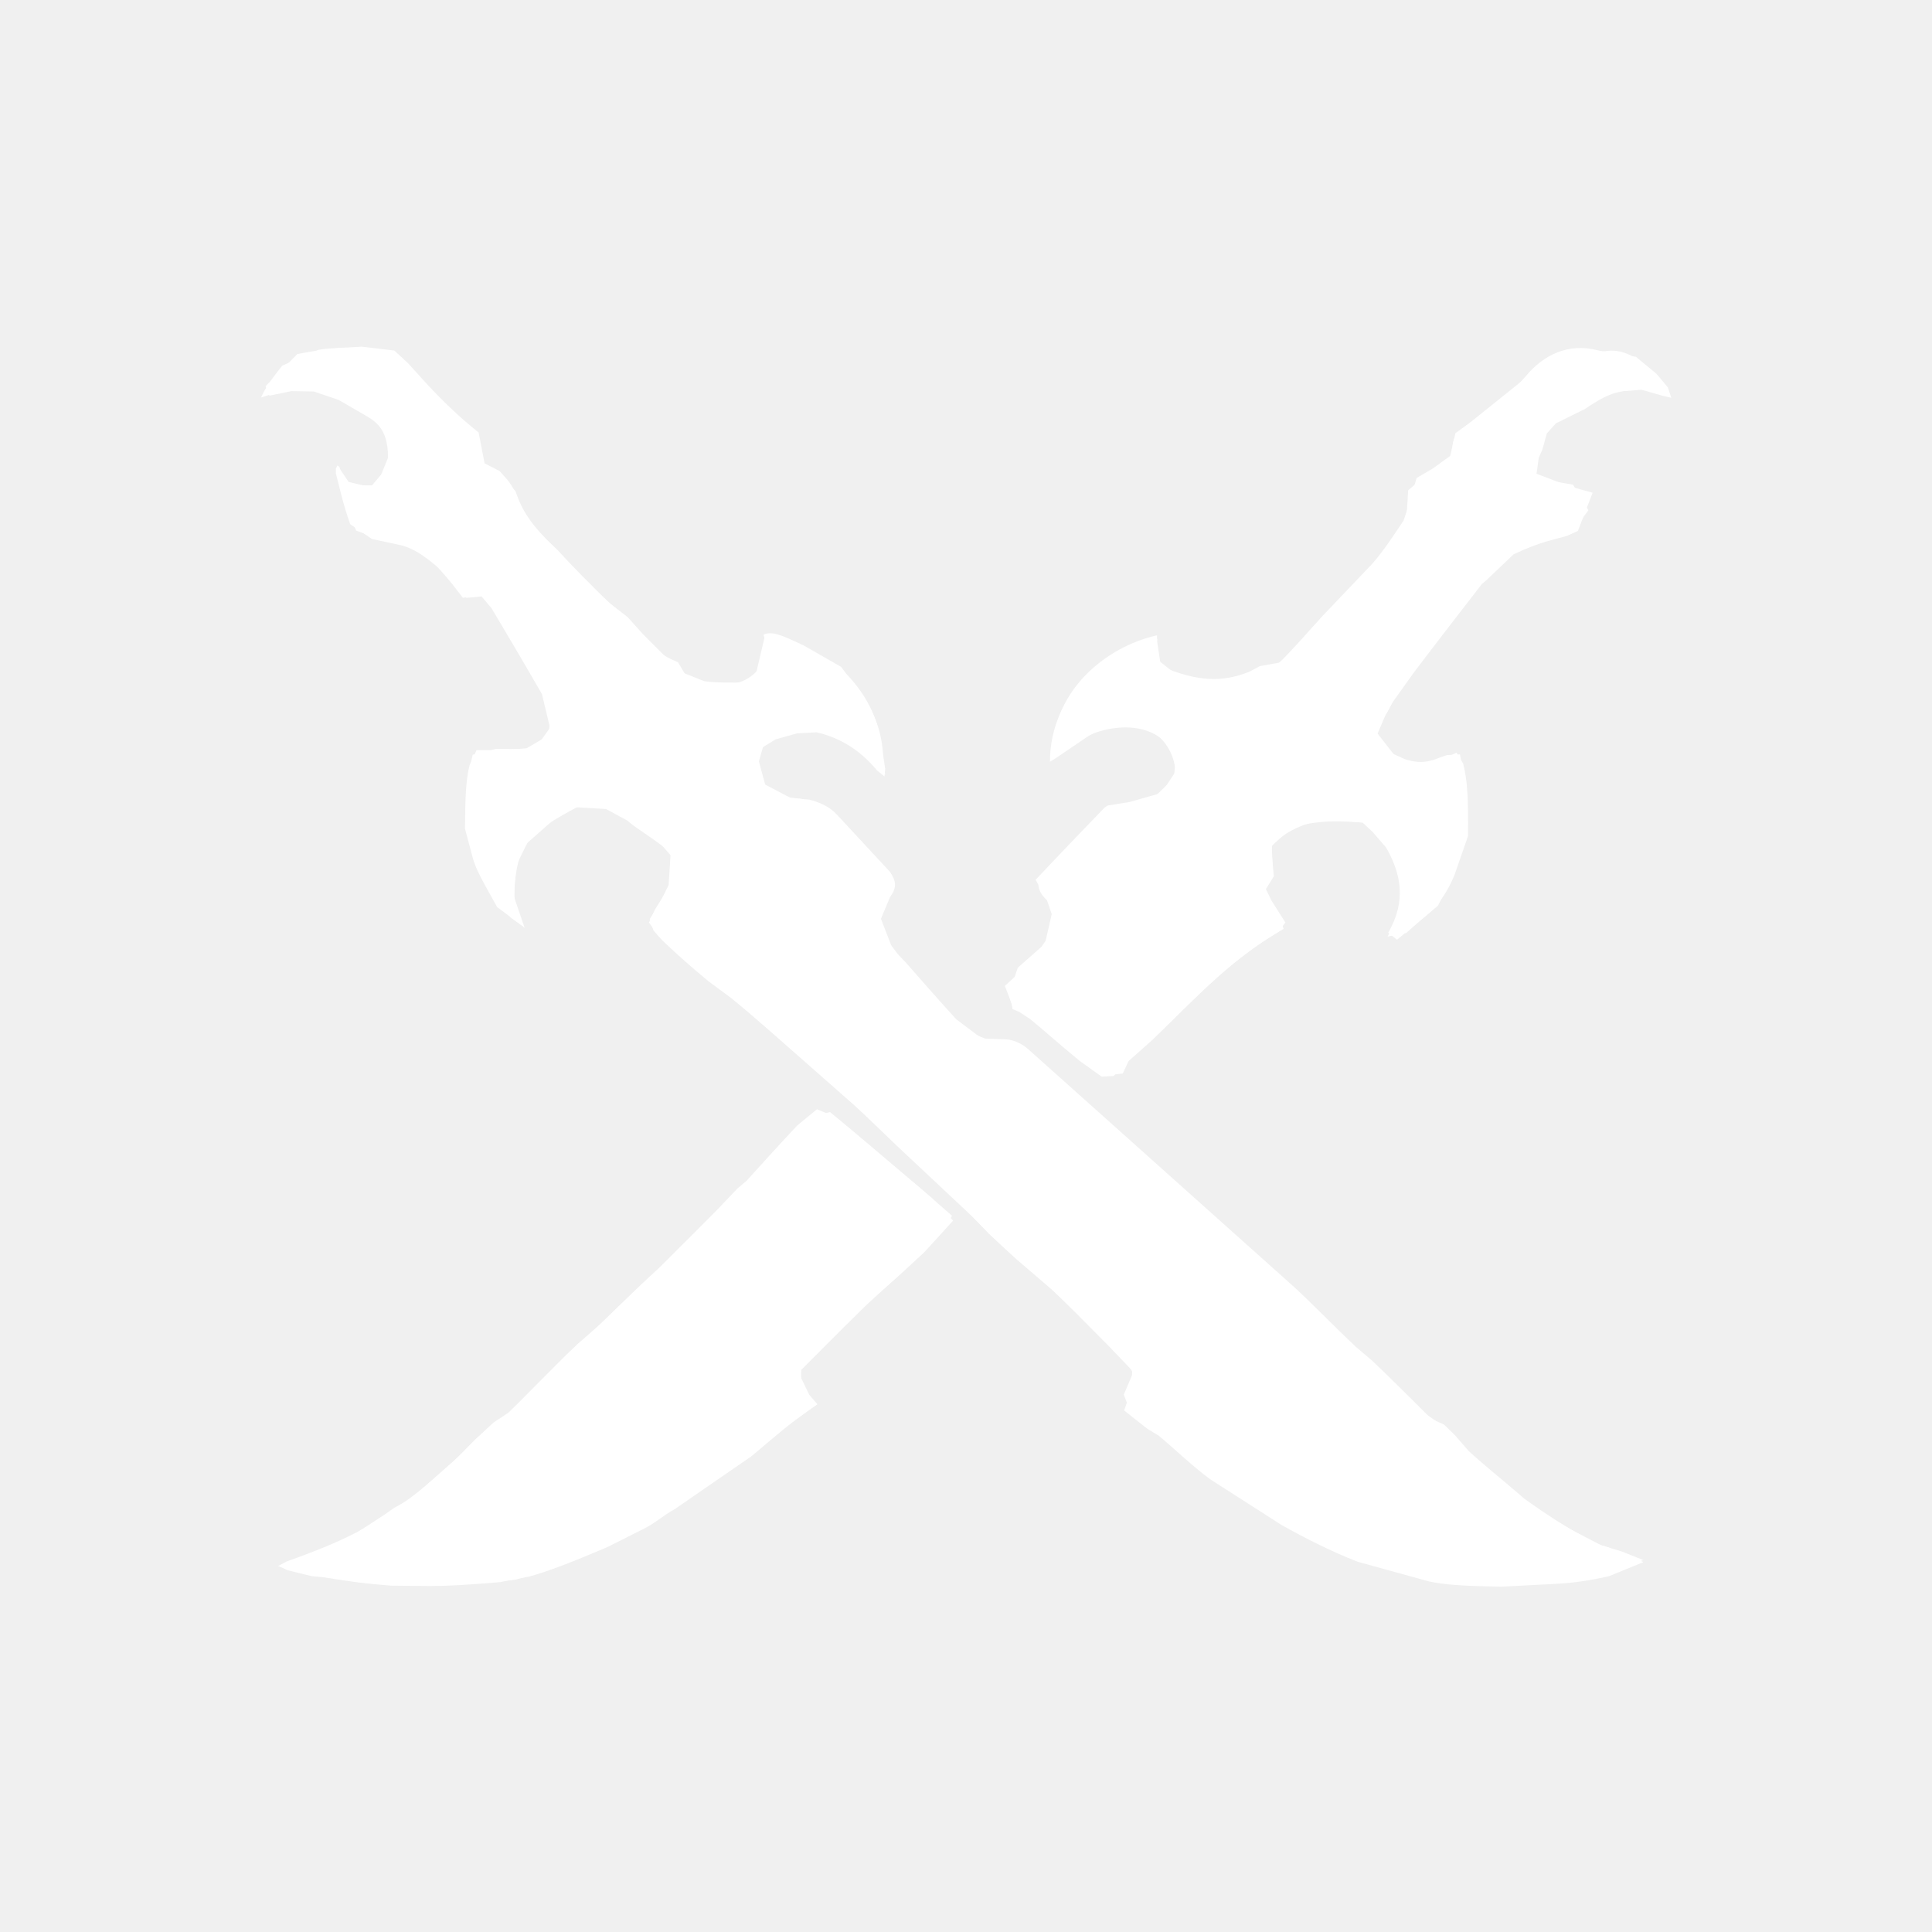
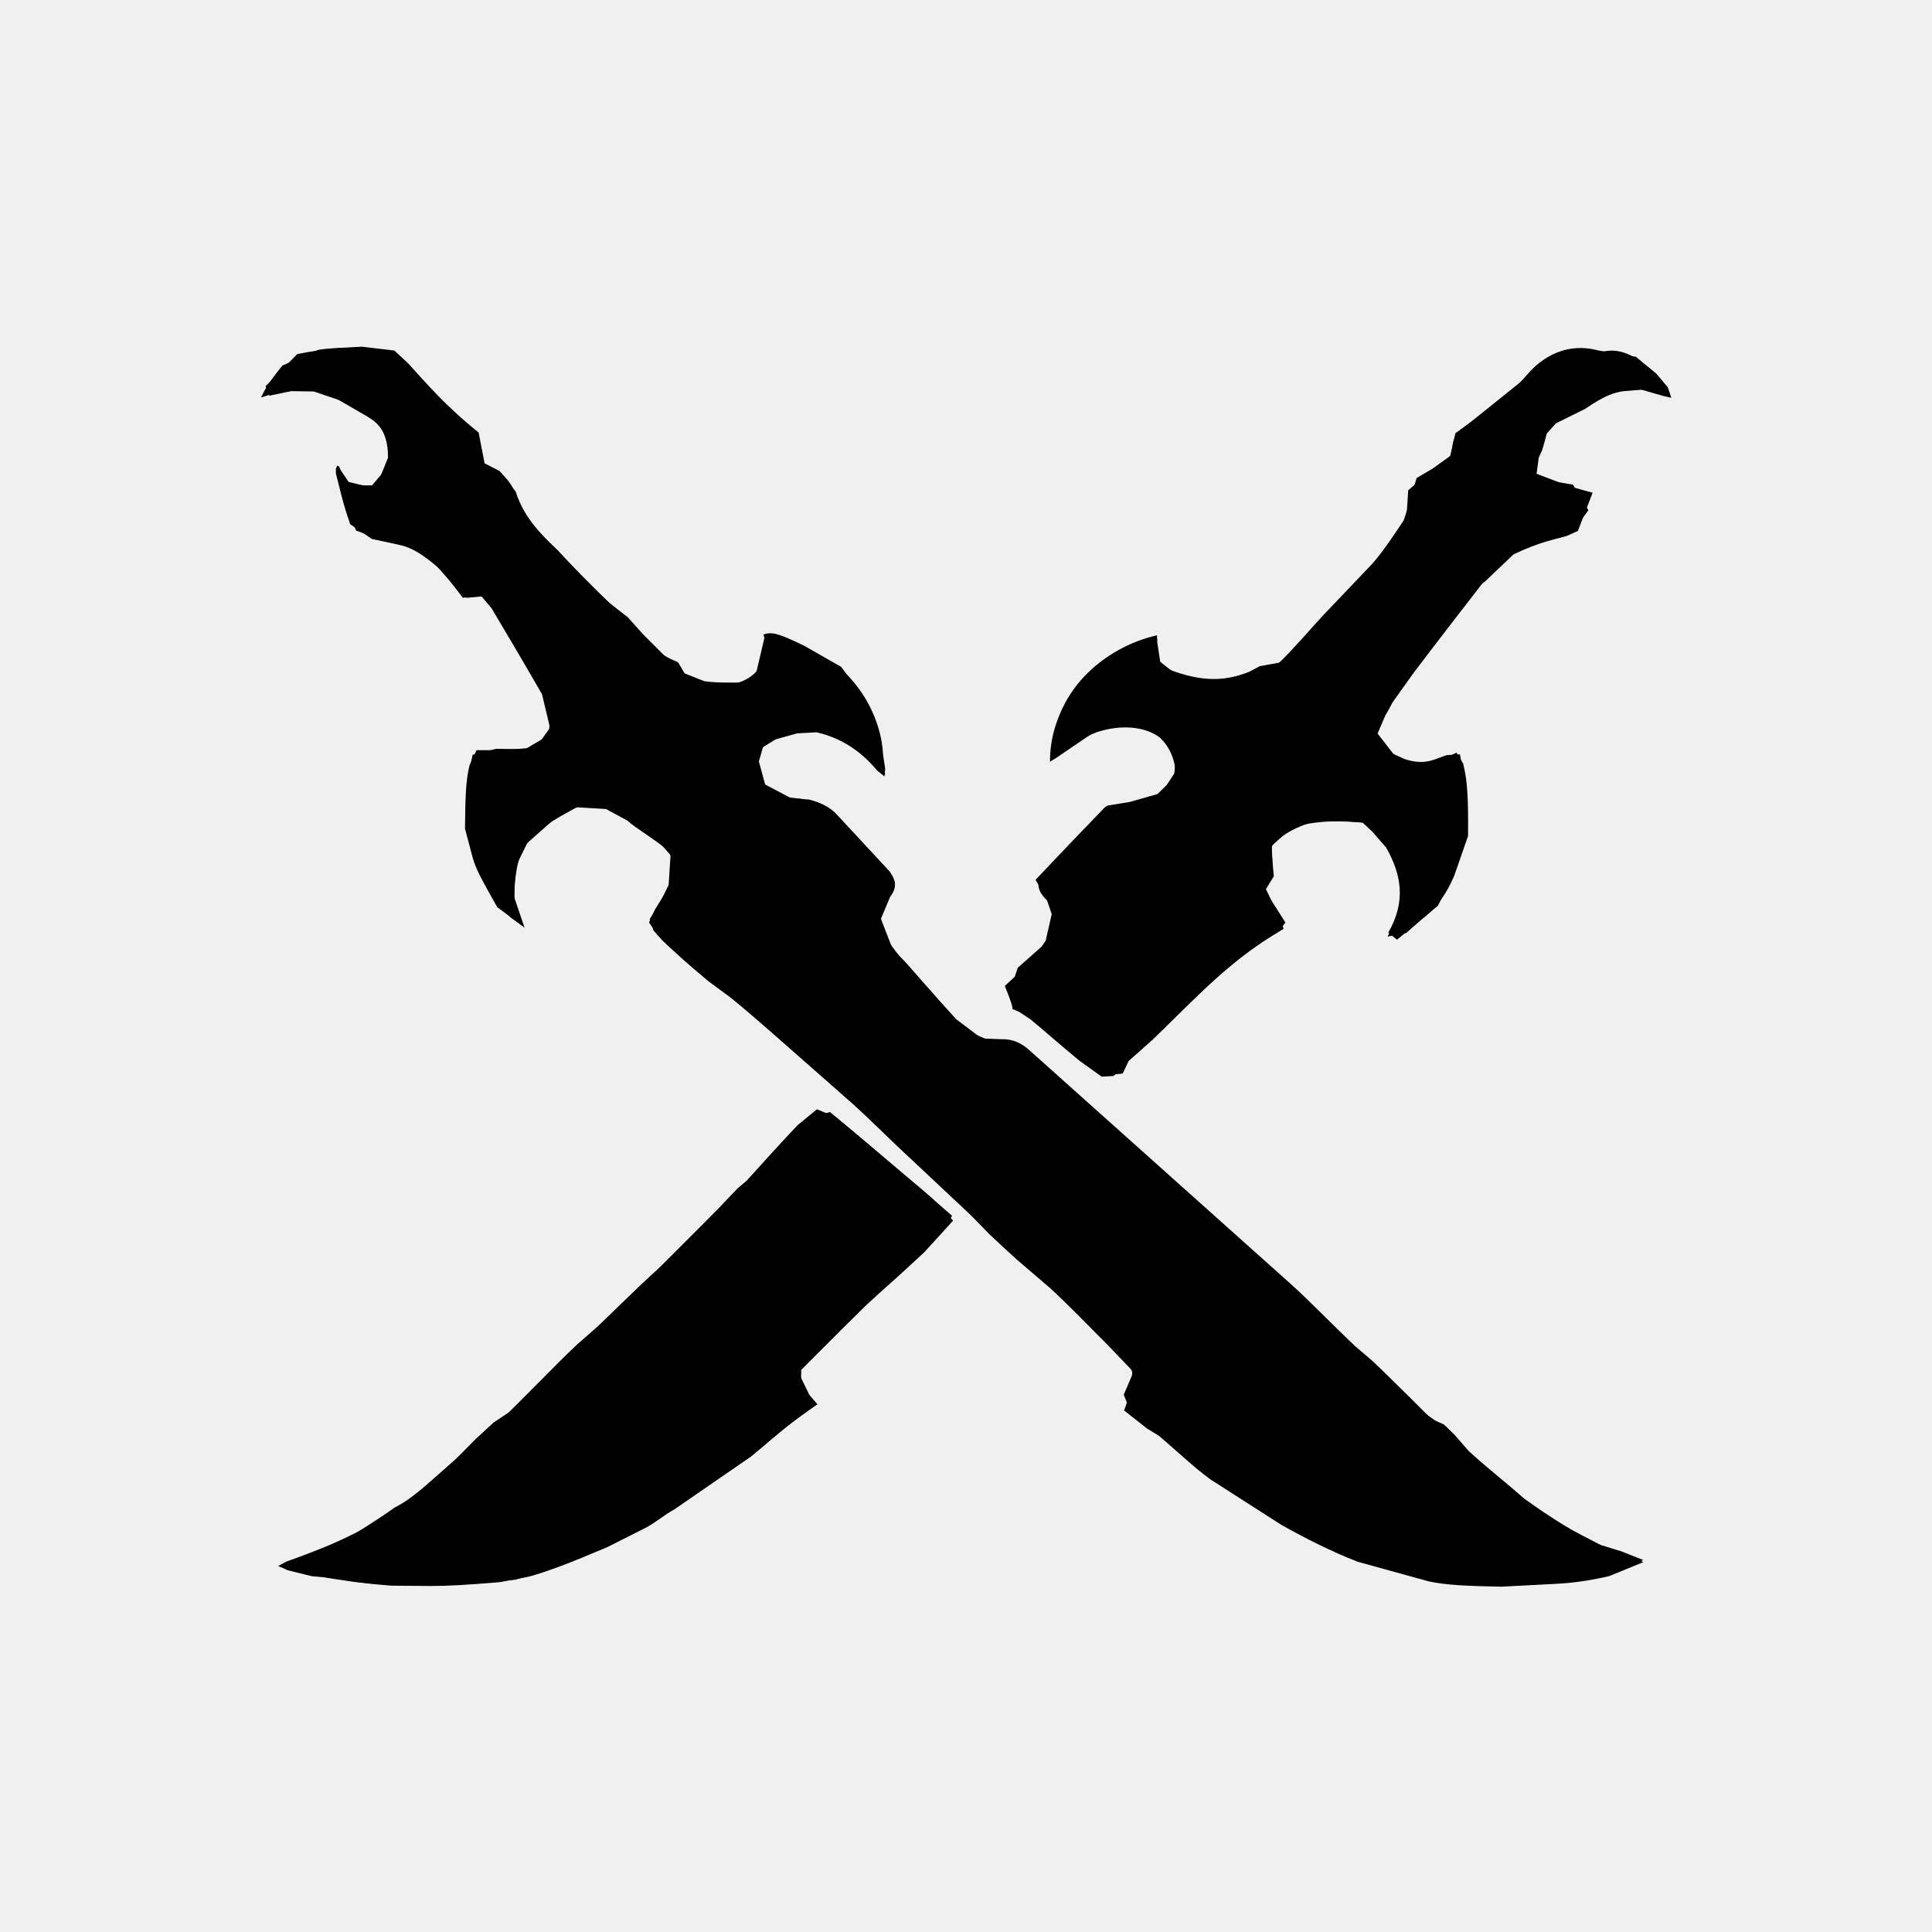
<svg xmlns="http://www.w3.org/2000/svg" version="1.1" width="1024" height="1024" viewBox="0 0 1024 1024">
  <g id="icomoon-ignore">
</g>
-   <path fill="#FFF" d="M433.189 744.249l-4.264-5.015-5.756-11.877 11.321-11.512c11.491-11.512 17.802-18.194 24.664-24.69l16.686-14.67c14.088-13.178 19.834-19.114 25.214-25.251l3.523-6.872-17.051-14.855c-18.924-15.956-31.531-26.732-44.328-37.308l-10.189-4.275-10.385 8.539c-11.501 12.253-19.104 20.791-26.891 29.341l-4.82 4.079-10.761 11.332c-12.983 12.993-21.511 21.532-30.034 30.071l-9.835 9.094c-10.75 10.396-16.686 16.337-22.616 21.908l-11.681 10.216c-15.945 15.411-25.77 25.992-36.165 36.022l-8.147 5.38c-9.459 8.539-14.66 14.475-20.585 19.871l-15.765 13.919c-10.385 8.734-13.543 9.835-16.13 11.332l-15.205 10.581c-16.141 8.539-24.849 11.512-33.388 14.855l-8.708 3.158-4.46 2.418 9.835 3.148 11.126 2.053c11.491 1.661 20.029 3.338 28.552 4.079l20.77 0.921c20.029-0.18 29.854-0.545 39.493-1.481l15.945-1.481c17.987-5.2 28.187-9.094 38.392-13.374l20.95-9.655c15.58-7.978 20.029-12.073 25.225-14.855l40.239-27.473c6.486-5.2 12.607-10.956 19.289-16.152l10.75-7.798zM536.664 534.638l0.561-0.376 6.486 3.338c9.644 7.994 16.321 14.115 23.368 19.871l11.126 8.539 6.666 4.095 10.2-1.116 3.158-6.692 12.787-11.321c24.664-24.13 42.836-43.445 66.204-56.814l4.079-5.2-7.422-11.697-3.338-6.872 3.899-12.438-0.365-9.655 10.75-9.835c17.062-4.46 27.071-2.973 37.091-2.598l1.857 0.365 8.708 8.354c10.761 18.569 13.543 33.060 5.005 47.91l-2.042 3.899 9.835-1.857 7.967-7.057c9.459-7.237 14.099-15.231 17.622-23.585l7.227-20.791c0.18-20.791-0.365-29.526-2.598-38.424l-3.523-5.756-15.765 7.422-16.31-5.005-12.422-15.972 7.422-7.237 2.963-5.576 11.681-16.337c15.39-20.246 25.77-33.605 35.975-46.794l1.857-1.481 14.829-14.115c14.84-7.057 21.886-7.798 28.372-9.835l5.745-2.598 7.798-20.236-12.062-3.338-20.029-7.613 5.38-11.697 1.116-3.899 1.301-4.835 4.82-5.38 15.39-7.613c10.565-7.237 15.39-8.719 20.585-9.475l9.449-0.741 11.681 3.338 4.079 0.936-1.857-5.576-6.11-7.237c-10.020-8.354-17.622-13.919-28.187-11.697h-1.677c-16.31-3.899-29.293 2.598-38.377 13.178l-34.673 27.849c-3.338 2.418-4.46 5.015-5.015 8.354l-0.545 13.189-10.020-0.196-12.983 11.147-0.921 14.295c-6.486 9.655-11.501 17.633-17.802 24.69l-26.51 27.849c-6.862 7.433-13.358 15.231-20.585 22.468l-5.941 4.82-9.084 0.936c-16.686 7.057-30.594 6.862-43.942 1.106l-9.644-7.602 1.481-9.851c-27.447 4.835-56.935 29.161-56.935 65.167l3.338-2.042 18.543-12.618c23.733-8.914 43.212 0 44.498 16.337l-0.741 7.057-11.671 11.321c-11.877 1.857-17.247 2.598-22.442 3.534l-1.857 0.561-32.256 33.605c-4.82 5.2-4.64 10.020 0.365 15.035l1.481 1.481 3.899 12.813-7.602 10.956-12.607 11.136-4.82 14.295 2.042 6.497zM277.979 491.558l-5.56-16.337c0.741-15.787 2.783-22.844 7.237-28.589l14.088-12.448c12.062-6.682 16.13-9.094 21.326-7.602l12.422 3.338c10.565 9.279 17.062 12.618 22.431 17.077l9.279 10.591-5.941 14.66-6.121 9.835-3.148 6.872 4.82 6.872 14.649 13.734c12.046 10.020 18.363 14.115 23.923 18.934l14.829 12.628c21.701 18.934 36.155 31.563 50.439 44.185l15.205 14.49c20.209 19.114 33.012 30.811 45.614 42.884l10.761 11.321c14.464 13.189 23.913 20.611 32.631 28.6l16.321 15.956c14.088 14.115 20.029 20.246 25.955 26.367l1.301 2.973-4.82 11.321 4.64 11.697 11.126 7.237c12.046 9.851 20.585 18.389 30.229 25.442l37.636 24.13c12.983 7.237 26.51 14.115 40.429 19.495l37.636 10.396c9.084 1.857 18.363 2.233 27.632 2.418l21.511-0.365c19.664-0.936 28.563-0.936 37.091-2.793l18.167-6.317 9.279-3.703-11.681-4.64-10.581-3.158-15.75-8.174c-12.983-7.798-18.924-12.253-25.045-16.527l-5.37-4.64c-9.835-8.354-17.247-14.295-24.108-20.611l-7.422-8.539-5.745-5.56-6.682-2.973-10.2-10.216c-9.824-9.655-15.57-15.411-21.326-20.791l-8.528-7.237c-13.908-13.189-23.368-23.209-33.372-32.303l-139.085-124.399c-4.629-4.264-9.269-6.497-15.57-6.301l-10.2-0.376-13.543-10.216c-11.866-12.993-19.273-21.717-26.875-30.251l-6.862-7.057-7.798-20.246c9.835-12.803 9.644-17.257 5.2-21.908l-26.526-28.589c-4.068-4.64-9.449-6.862-15.009-8.354l-9.644-0.741-13.723-7.237-3.338-12.253 2.783-9.655 8.904-4.46 13.908-3.158c16.686 3.899 27.267 9.835 35.414 19.495l3.338 3.534 2.598 1.301-1.116-7.613c-1.106-20.416-8.147-33.97-19.469-45.857l-2.783-3.714-19.469-11.136c-12.803-6.121-17.062-7.798-21.691-5.941l0.545 1.677-5.56 23.574c-15.39 0.376-20.95 0.18-26.33-0.561l-12.607-5.015-19.844-19.855-8.163-9.094-9.449-7.253c-11.501-11.321-19.844-19.675-27.632-28.214l-17.427-16.527c-4.82-15.035-7.057-18.009-9.094-20.611l-4.264-4.82-7.967-4.079-3.158-16.347c-17.802-14.295-27.447-25.807-37.456-36.763l-7.237-6.682-17.247-2.042c-11.866 0.741-17.612 0.741-22.992 1.677l-19.093 8.343c-8.719 10.771-9.644 13.75-11.321 16.908l8.343-2.598 12.242-1.301 11.681 0.741 15.025 7.422c12.607 7.613 20.209 10.771 20.209 21.548l-0.18 10.761-9.279 10.956-14.088-3.338-2.418-7.433-1.106-0.741-0.561 2.598 4.079 17.088 6.486 14.855 15.39 5.56c13.358 2.598 19.664 5.756 24.664 10.216l11.126 12.628 7.237 7.237 10.189-0.936c11.321 19.13 19.104 32.123 26.526 45.117l7.787 13.554-0.741 15.035-12.607 7.433-15.39-0.18-12.422 3.158c-3.338 13.734-3.534 22.273-3.534 30.811l2.042 15.231c3.338 13.919 7.057 20.236 10.385 26.357l11.136 13.75z" />
-   <path fill="#FFF" d="M277.979 491.558l-14.464-10.771c-7.787-13.919-11.491-20.236-13.168-26.912l-3.888-14.67c0.18-16.712 0.365-25.251 2.407-33.605l3.714-7.978h14.649l16.871-1.492 7.422-10.396-4.264-17.818c-11.321-19.686-19.104-32.684-26.706-45.497l-5.941-7.042-9.269 1.481-10.761-13.93c-11.126-10.020-17.427-13.178-24.473-14.475l-12.983-2.783-11.491-7.798c-3.899-10.956-5.56-19.13-7.602-26.923v-2.598l0.741-1.481 1.481 1.846 5.745 8.549h13.723l5.941-14.67c0-16.712-7.602-19.871-14.66-23.95l-11.491-6.682-13.168-4.46-12.062-0.196-11.491 2.418-2.042-5.015 16.871-17.077c16.506-3.158 22.251-3.158 27.812-3.158l12.422 0.561 14.84 4.46c13.528 14.67 22.992 26.172 34.493 35.271l6.862 11.332 3.338 13.178 10.009 3.714 5.941 7.613c4.82 15.035 14.268 22.833 22.251 31.563l16.13 16.892c11.501 11.321 15.58 13.734 18.924 16.892l14.649 16.152c7.227 6.497 10.565 7.237 14.088 8.914l5.941 10.020 19.093 1.857c15.4-0.376 23.923-13.178 21.146-23.389l-0.376-1.301 8.539-1.301c12.787 6.121 21.511 11.321 30.409 16.337l3.148 3.158c12.803 13.374 19.844 27.108 20.77 43.635l1.116 7.422-0.376 4.079-3.888-3.158c-9.644-11.501-20.209-17.453-32.086-20.236l-10.385 0.561-11.306 3.158-8.163 5.015-2.598 11.136 8.539 13.554 15.765 1.857c10.189 2.783 15.39 5.005 19.649 9.459l26.51 28.6c4.46 4.82 4.64 9.094 0.936 13.919l-6.682 15.972 11.866 15.776c10.761 12.253 17.987 20.987 25.785 29.341l8.528 9.459 14.649 6.132c11.126-0.561 15.765 1.857 20.405 5.941l139.074 124.388c10.2 9.094 19.649 19.13 29.489 28.409l8.343 7.237c9.824 9.29 15.57 14.855 21.326 20.426l7.787 8.539 9.459 6.692 4.809 2.598 7.978 9.644c10.941 10.216 18.363 16.152 25.59 22.103l5.2 4.82 15.009 10.581c12.983 7.809 19.844 11.512 26.526 15.046l4.444 1.301 13.908 5.2 5.756 2.963-18.183 7.433c-17.792 4.079-26.695 3.899-35.599 4.46l-21.511 1.116c-20.029-0.376-29.489-0.936-38.392-2.793l-37.636-10.396c-13.919-5.38-27.447-12.253-40.429-19.495l-37.636-24.13c-9.644-7.057-18.363-15.596-27.447-23.209l-6.121-3.714-12.242-9.655 4.079-11.697 0.18-9.475-12.787-13.358c-14.088-14.115-22.066-22.468-30.409-30.081l-17.987-15.411c-14.649-13.178-19.664-19.114-25.41-24.51l-38.012-35.647c-7.602-7.237-15.025-14.66-22.807-21.717l-43.016-37.879c-7.422-6.497-14.649-12.813-22.251-18.934l-12.062-8.914c-12.046-10.031-17.987-15.596-24.108-21.352l-4.82-5.38-2.042-6.132 5.015-7.798 5.005-10.216 1.106-17.257c-11.306-9.094-17.792-12.253-22.992-16.908l-11.306-6.121-15.58-0.921c-12.046 6.682-20.389 11.136-26.15 18.934l-6.301 12.813c-0.741 15.776-1.481 24.69 4.64 32.113z" />
-   <path fill="#FFF" d="M536.664 534.638l-0.376-2.598-3.703-9.475 13.908-12.813 7.602-10.581 3.338-14.67-2.598-7.613-5.941-10.581c15.4-16.337 25.965-27.288 36.53-38.244l1.677-1.116 11.491-1.857 17.062-4.82 7.422-11.332c-1.677-20.236-21.146-29.33-34.869-24.13l-19.093 8.719-11.126 8.549c-1.677-34.906 27.632-59.231 55.258-65.352v2.783l2.026 13.554c19.664 8.539 33.388 8.539 46.915 2.963l5.56-2.963 10.385-1.857c9.459-9.475 15.956-17.268 22.807-24.69l26.526-27.849c6.121-7.057 11.306-15.046 16.506-22.844l1.481-4.46 5.38-17.998 8.528-5.015 9.269-6.682 2.783-12.073c15.205-11.136 27.632-18.749 37.652-30.631 9.084-10.771 22.066-17.268 37.456-13.374l1.677 0.365 18.908 3.158c10.009 8.354 12.422 10.771 14.284 13.374l2.587 5.015 0.741 2.963-7.227-3.338-13.168-1.116-14.649 2.793c-10.581 7.237-17.247 9.835-23.548 13.554l-4.275 3.523-2.963 5.015-1.106 4.64-1.677 3.158-2.042 14.855 19.664 3.338 8.147 13.554-9.084 12.438-16.13 3.714c-14.84 7.057-24.473 10.396-29.113 20.236l-1.677 1.492-31.335 40.842c-5.38 6.862-10.385 14.115-15.39 21.167l-2.598 4.64-2.222 4.079-6.682 15.596 16.686 7.613c11.321 3.899 16.686-0.376 22.627-2.042l6.862-0.376 3.899 22.288c-0.196 20.791-3.158 31.372-7.422 41.583l-8.163 16.337-11.126 9.29-10.565 8.719-4.64-3.714c9.644-16.702 6.862-31.187-1.116-45.106l-7.227-8.354-5.2-4.835-20.77-2.042c-17.051 4.46-22.066 9.094-27.071 13.734l-0.561 2.598 1.301 14.115-4.82 7.798 5.941 9.29 4.079 10.761c-26.706 15.411-44.873 34.541-63.797 53.1l-11.866 10.956-7.422 6.692-7.042 7.237-6.301 0.365-11.681-8.354c-12.422-10.2-19.093-16.337-26.15-22.093l-5.925-3.899-3.523-1.481z" />
-   <path fill="#FFF" d="M433.189 744.249l-10.565 7.422c-11.681 9.29-17.987 14.855-24.484 20.246l-40.614 28.029c-5.185 2.783-9.824 6.872-15.009 9.655l-20.585 10.396c-20.585 8.734-30.97 12.628-41.355 15.596l-15.57 2.973c-17.622 1.481-27.267 2.042-36.906 2.042l-20.77-0.18c-18.908-1.492-27.447-3.158-35.975-4.46l-6.121-0.561-12.787-3.158-4.82-2.222 8.708-3.354c12.607-5.005 21.326-7.978 29.489-12.253l15.57-10.020 13.543-7.798c10.385-8.734 18.363-15.596 26.15-22.648l11.126-11.332c9.459-8.539 14.088-10.581 17.427-13.919l30.605-30.642c5.56-5.38 11.671-10.2 17.236-15.596l11.877-11.512c10.75-10.396 15.945-14.66 20.574-19.299l17.247-17.088c12.983-12.993 17.062-17.633 21.521-22.093l5.005-4.079c10.009-10.771 17.427-19.495 25.41-27.849l7.787-7.253 12.983-3.899c16.31 13.554 28.917 24.325 41.535 35.097l12.607 10.581 11.126 11.877-15.205 16.712c-14.088 13.189-22.627 20.426-30.774 28.044l-13.358 13.178c-11.491 11.512-16.31 16.337-21.13 21.167l-0.196 8.914 5.941 6.862z" />
+   <path d="M433.189 744.249l-4.264-5.015-5.756-11.877 11.321-11.512c11.491-11.512 17.802-18.194 24.664-24.69l16.686-14.67c14.088-13.178 19.834-19.114 25.214-25.251l3.523-6.872-17.051-14.855c-18.924-15.956-31.531-26.732-44.328-37.308l-10.189-4.275-10.385 8.539c-11.501 12.253-19.104 20.791-26.891 29.341l-4.82 4.079-10.761 11.332c-12.983 12.993-21.511 21.532-30.034 30.071l-9.835 9.094c-10.75 10.396-16.686 16.337-22.616 21.908l-11.681 10.216c-15.945 15.411-25.77 25.992-36.165 36.022l-8.147 5.38c-9.459 8.539-14.66 14.475-20.585 19.871l-15.765 13.919c-10.385 8.734-13.543 9.835-16.13 11.332l-15.205 10.581c-16.141 8.539-24.849 11.512-33.388 14.855l-8.708 3.158-4.46 2.418 9.835 3.148 11.126 2.053c11.491 1.661 20.029 3.338 28.552 4.079l20.77 0.921c20.029-0.18 29.854-0.545 39.493-1.481l15.945-1.481c17.987-5.2 28.187-9.094 38.392-13.374l20.95-9.655c15.58-7.978 20.029-12.073 25.225-14.855l40.239-27.473c6.486-5.2 12.607-10.956 19.289-16.152l10.75-7.798zM536.664 534.638l0.561-0.376 6.486 3.338c9.644 7.994 16.321 14.115 23.368 19.871l11.126 8.539 6.666 4.095 10.2-1.116 3.158-6.692 12.787-11.321c24.664-24.13 42.836-43.445 66.204-56.814l4.079-5.2-7.422-11.697-3.338-6.872 3.899-12.438-0.365-9.655 10.75-9.835c17.062-4.46 27.071-2.973 37.091-2.598l1.857 0.365 8.708 8.354c10.761 18.569 13.543 33.060 5.005 47.91l-2.042 3.899 9.835-1.857 7.967-7.057c9.459-7.237 14.099-15.231 17.622-23.585l7.227-20.791c0.18-20.791-0.365-29.526-2.598-38.424l-3.523-5.756-15.765 7.422-16.31-5.005-12.422-15.972 7.422-7.237 2.963-5.576 11.681-16.337c15.39-20.246 25.77-33.605 35.975-46.794l1.857-1.481 14.829-14.115c14.84-7.057 21.886-7.798 28.372-9.835l5.745-2.598 7.798-20.236-12.062-3.338-20.029-7.613 5.38-11.697 1.116-3.899 1.301-4.835 4.82-5.38 15.39-7.613c10.565-7.237 15.39-8.719 20.585-9.475l9.449-0.741 11.681 3.338 4.079 0.936-1.857-5.576-6.11-7.237c-10.020-8.354-17.622-13.919-28.187-11.697h-1.677c-16.31-3.899-29.293 2.598-38.377 13.178l-34.673 27.849c-3.338 2.418-4.46 5.015-5.015 8.354l-0.545 13.189-10.020-0.196-12.983 11.147-0.921 14.295c-6.486 9.655-11.501 17.633-17.802 24.69l-26.51 27.849c-6.862 7.433-13.358 15.231-20.585 22.468l-5.941 4.82-9.084 0.936c-16.686 7.057-30.594 6.862-43.942 1.106l-9.644-7.602 1.481-9.851c-27.447 4.835-56.935 29.161-56.935 65.167l3.338-2.042 18.543-12.618c23.733-8.914 43.212 0 44.498 16.337l-0.741 7.057-11.671 11.321c-11.877 1.857-17.247 2.598-22.442 3.534l-1.857 0.561-32.256 33.605c-4.82 5.2-4.64 10.020 0.365 15.035l1.481 1.481 3.899 12.813-7.602 10.956-12.607 11.136-4.82 14.295 2.042 6.497zM277.979 491.558l-5.56-16.337c0.741-15.787 2.783-22.844 7.237-28.589l14.088-12.448c12.062-6.682 16.13-9.094 21.326-7.602l12.422 3.338c10.565 9.279 17.062 12.618 22.431 17.077l9.279 10.591-5.941 14.66-6.121 9.835-3.148 6.872 4.82 6.872 14.649 13.734c12.046 10.020 18.363 14.115 23.923 18.934l14.829 12.628c21.701 18.934 36.155 31.563 50.439 44.185l15.205 14.49c20.209 19.114 33.012 30.811 45.614 42.884l10.761 11.321c14.464 13.189 23.913 20.611 32.631 28.6l16.321 15.956c14.088 14.115 20.029 20.246 25.955 26.367l1.301 2.973-4.82 11.321 4.64 11.697 11.126 7.237c12.046 9.851 20.585 18.389 30.229 25.442l37.636 24.13c12.983 7.237 26.51 14.115 40.429 19.495l37.636 10.396c9.084 1.857 18.363 2.233 27.632 2.418l21.511-0.365c19.664-0.936 28.563-0.936 37.091-2.793l18.167-6.317 9.279-3.703-11.681-4.64-10.581-3.158-15.75-8.174c-12.983-7.798-18.924-12.253-25.045-16.527l-5.37-4.64c-9.835-8.354-17.247-14.295-24.108-20.611l-7.422-8.539-5.745-5.56-6.682-2.973-10.2-10.216c-9.824-9.655-15.57-15.411-21.326-20.791l-8.528-7.237c-13.908-13.189-23.368-23.209-33.372-32.303l-139.085-124.399c-4.629-4.264-9.269-6.497-15.57-6.301l-10.2-0.376-13.543-10.216c-11.866-12.993-19.273-21.717-26.875-30.251l-6.862-7.057-7.798-20.246c9.835-12.803 9.644-17.257 5.2-21.908l-26.526-28.589c-4.068-4.64-9.449-6.862-15.009-8.354l-9.644-0.741-13.723-7.237-3.338-12.253 2.783-9.655 8.904-4.46 13.908-3.158c16.686 3.899 27.267 9.835 35.414 19.495l3.338 3.534 2.598 1.301-1.116-7.613c-1.106-20.416-8.147-33.97-19.469-45.857l-2.783-3.714-19.469-11.136c-12.803-6.121-17.062-7.798-21.691-5.941l0.545 1.677-5.56 23.574c-15.39 0.376-20.95 0.18-26.33-0.561l-12.607-5.015-19.844-19.855-8.163-9.094-9.449-7.253c-11.501-11.321-19.844-19.675-27.632-28.214l-17.427-16.527c-4.82-15.035-7.057-18.009-9.094-20.611l-4.264-4.82-7.967-4.079-3.158-16.347c-17.802-14.295-27.447-25.807-37.456-36.763l-7.237-6.682-17.247-2.042c-11.866 0.741-17.612 0.741-22.992 1.677l-19.093 8.343c-8.719 10.771-9.644 13.75-11.321 16.908l8.343-2.598 12.242-1.301 11.681 0.741 15.025 7.422c12.607 7.613 20.209 10.771 20.209 21.548l-0.18 10.761-9.279 10.956-14.088-3.338-2.418-7.433-1.106-0.741-0.561 2.598 4.079 17.088 6.486 14.855 15.39 5.56c13.358 2.598 19.664 5.756 24.664 10.216l11.126 12.628 7.237 7.237 10.189-0.936c11.321 19.13 19.104 32.123 26.526 45.117l7.787 13.554-0.741 15.035-12.607 7.433-15.39-0.18-12.422 3.158c-3.338 13.734-3.534 22.273-3.534 30.811l2.042 15.231c3.338 13.919 7.057 20.236 10.385 26.357l11.136 13.75z" />
+   <path d="M277.979 491.558l-14.464-10.771c-7.787-13.919-11.491-20.236-13.168-26.912l-3.888-14.67c0.18-16.712 0.365-25.251 2.407-33.605l3.714-7.978h14.649l16.871-1.492 7.422-10.396-4.264-17.818c-11.321-19.686-19.104-32.684-26.706-45.497l-5.941-7.042-9.269 1.481-10.761-13.93c-11.126-10.020-17.427-13.178-24.473-14.475l-12.983-2.783-11.491-7.798c-3.899-10.956-5.56-19.13-7.602-26.923v-2.598l0.741-1.481 1.481 1.846 5.745 8.549h13.723l5.941-14.67c0-16.712-7.602-19.871-14.66-23.95l-11.491-6.682-13.168-4.46-12.062-0.196-11.491 2.418-2.042-5.015 16.871-17.077c16.506-3.158 22.251-3.158 27.812-3.158l12.422 0.561 14.84 4.46c13.528 14.67 22.992 26.172 34.493 35.271l6.862 11.332 3.338 13.178 10.009 3.714 5.941 7.613c4.82 15.035 14.268 22.833 22.251 31.563l16.13 16.892c11.501 11.321 15.58 13.734 18.924 16.892l14.649 16.152c7.227 6.497 10.565 7.237 14.088 8.914l5.941 10.020 19.093 1.857c15.4-0.376 23.923-13.178 21.146-23.389l-0.376-1.301 8.539-1.301c12.787 6.121 21.511 11.321 30.409 16.337l3.148 3.158c12.803 13.374 19.844 27.108 20.77 43.635l1.116 7.422-0.376 4.079-3.888-3.158c-9.644-11.501-20.209-17.453-32.086-20.236l-10.385 0.561-11.306 3.158-8.163 5.015-2.598 11.136 8.539 13.554 15.765 1.857c10.189 2.783 15.39 5.005 19.649 9.459l26.51 28.6c4.46 4.82 4.64 9.094 0.936 13.919l-6.682 15.972 11.866 15.776c10.761 12.253 17.987 20.987 25.785 29.341l8.528 9.459 14.649 6.132c11.126-0.561 15.765 1.857 20.405 5.941l139.074 124.388c10.2 9.094 19.649 19.13 29.489 28.409l8.343 7.237c9.824 9.29 15.57 14.855 21.326 20.426l7.787 8.539 9.459 6.692 4.809 2.598 7.978 9.644c10.941 10.216 18.363 16.152 25.59 22.103l5.2 4.82 15.009 10.581c12.983 7.809 19.844 11.512 26.526 15.046l4.444 1.301 13.908 5.2 5.756 2.963-18.183 7.433c-17.792 4.079-26.695 3.899-35.599 4.46l-21.511 1.116c-20.029-0.376-29.489-0.936-38.392-2.793l-37.636-10.396c-13.919-5.38-27.447-12.253-40.429-19.495l-37.636-24.13c-9.644-7.057-18.363-15.596-27.447-23.209l-6.121-3.714-12.242-9.655 4.079-11.697 0.18-9.475-12.787-13.358c-14.088-14.115-22.066-22.468-30.409-30.081l-17.987-15.411c-14.649-13.178-19.664-19.114-25.41-24.51l-38.012-35.647c-7.602-7.237-15.025-14.66-22.807-21.717l-43.016-37.879c-7.422-6.497-14.649-12.813-22.251-18.934l-12.062-8.914c-12.046-10.031-17.987-15.596-24.108-21.352l-4.82-5.38-2.042-6.132 5.015-7.798 5.005-10.216 1.106-17.257c-11.306-9.094-17.792-12.253-22.992-16.908l-11.306-6.121-15.58-0.921c-12.046 6.682-20.389 11.136-26.15 18.934l-6.301 12.813c-0.741 15.776-1.481 24.69 4.64 32.113z" />
+   <path d="M536.664 534.638l-0.376-2.598-3.703-9.475 13.908-12.813 7.602-10.581 3.338-14.67-2.598-7.613-5.941-10.581c15.4-16.337 25.965-27.288 36.53-38.244l1.677-1.116 11.491-1.857 17.062-4.82 7.422-11.332c-1.677-20.236-21.146-29.33-34.869-24.13l-19.093 8.719-11.126 8.549c-1.677-34.906 27.632-59.231 55.258-65.352v2.783l2.026 13.554c19.664 8.539 33.388 8.539 46.915 2.963l5.56-2.963 10.385-1.857c9.459-9.475 15.956-17.268 22.807-24.69l26.526-27.849c6.121-7.057 11.306-15.046 16.506-22.844l1.481-4.46 5.38-17.998 8.528-5.015 9.269-6.682 2.783-12.073c15.205-11.136 27.632-18.749 37.652-30.631 9.084-10.771 22.066-17.268 37.456-13.374l1.677 0.365 18.908 3.158c10.009 8.354 12.422 10.771 14.284 13.374l2.587 5.015 0.741 2.963-7.227-3.338-13.168-1.116-14.649 2.793c-10.581 7.237-17.247 9.835-23.548 13.554l-4.275 3.523-2.963 5.015-1.106 4.64-1.677 3.158-2.042 14.855 19.664 3.338 8.147 13.554-9.084 12.438-16.13 3.714c-14.84 7.057-24.473 10.396-29.113 20.236l-1.677 1.492-31.335 40.842c-5.38 6.862-10.385 14.115-15.39 21.167l-2.598 4.64-2.222 4.079-6.682 15.596 16.686 7.613c11.321 3.899 16.686-0.376 22.627-2.042l6.862-0.376 3.899 22.288c-0.196 20.791-3.158 31.372-7.422 41.583l-8.163 16.337-11.126 9.29-10.565 8.719-4.64-3.714c9.644-16.702 6.862-31.187-1.116-45.106l-7.227-8.354-5.2-4.835-20.77-2.042c-17.051 4.46-22.066 9.094-27.071 13.734l-0.561 2.598 1.301 14.115-4.82 7.798 5.941 9.29 4.079 10.761c-26.706 15.411-44.873 34.541-63.797 53.1l-11.866 10.956-7.422 6.692-7.042 7.237-6.301 0.365-11.681-8.354c-12.422-10.2-19.093-16.337-26.15-22.093l-5.925-3.899-3.523-1.481z" />
+   <path d="M433.189 744.249l-10.565 7.422c-11.681 9.29-17.987 14.855-24.484 20.246l-40.614 28.029c-5.185 2.783-9.824 6.872-15.009 9.655l-20.585 10.396c-20.585 8.734-30.97 12.628-41.355 15.596l-15.57 2.973c-17.622 1.481-27.267 2.042-36.906 2.042l-20.77-0.18c-18.908-1.492-27.447-3.158-35.975-4.46l-6.121-0.561-12.787-3.158-4.82-2.222 8.708-3.354c12.607-5.005 21.326-7.978 29.489-12.253l15.57-10.020 13.543-7.798c10.385-8.734 18.363-15.596 26.15-22.648l11.126-11.332c9.459-8.539 14.088-10.581 17.427-13.919l30.605-30.642c5.56-5.38 11.671-10.2 17.236-15.596l11.877-11.512c10.75-10.396 15.945-14.66 20.574-19.299l17.247-17.088c12.983-12.993 17.062-17.633 21.521-22.093l5.005-4.079c10.009-10.771 17.427-19.495 25.41-27.849l7.787-7.253 12.983-3.899c16.31 13.554 28.917 24.325 41.535 35.097l12.607 10.581 11.126 11.877-15.205 16.712c-14.088 13.189-22.627 20.426-30.774 28.044l-13.358 13.178c-11.491 11.512-16.31 16.337-21.13 21.167l-0.196 8.914 5.941 6.862z" />
</svg>
